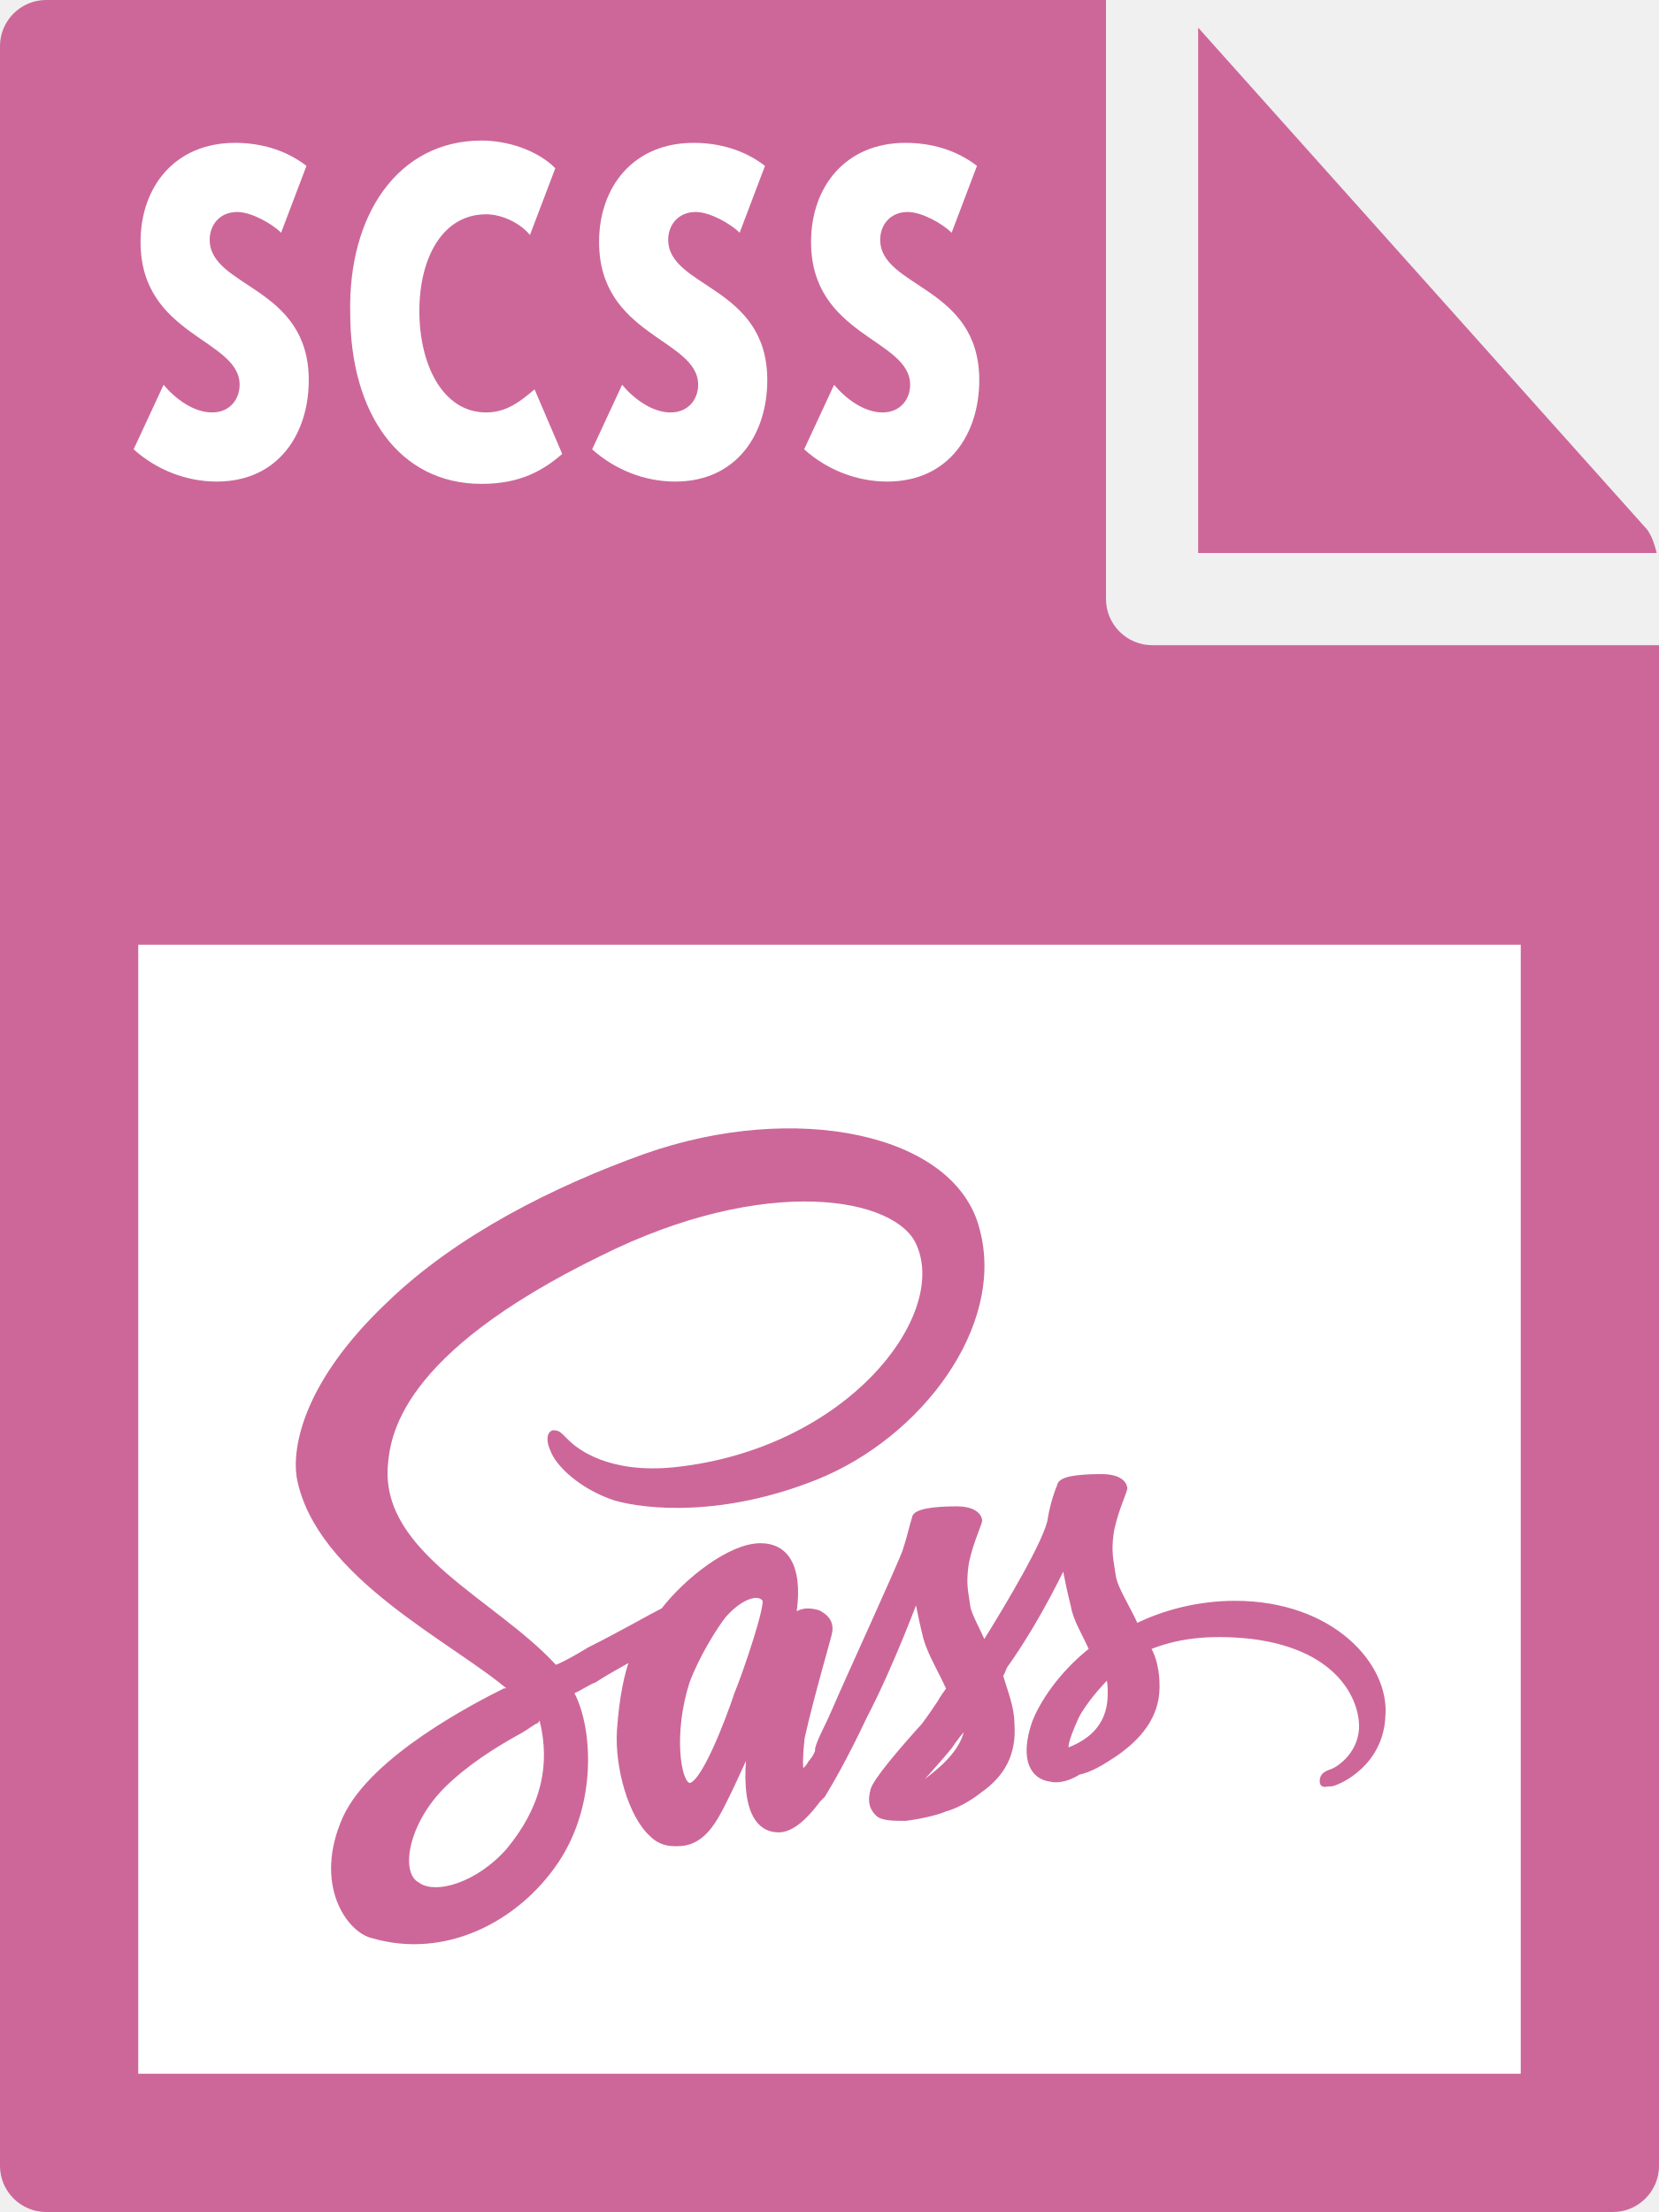
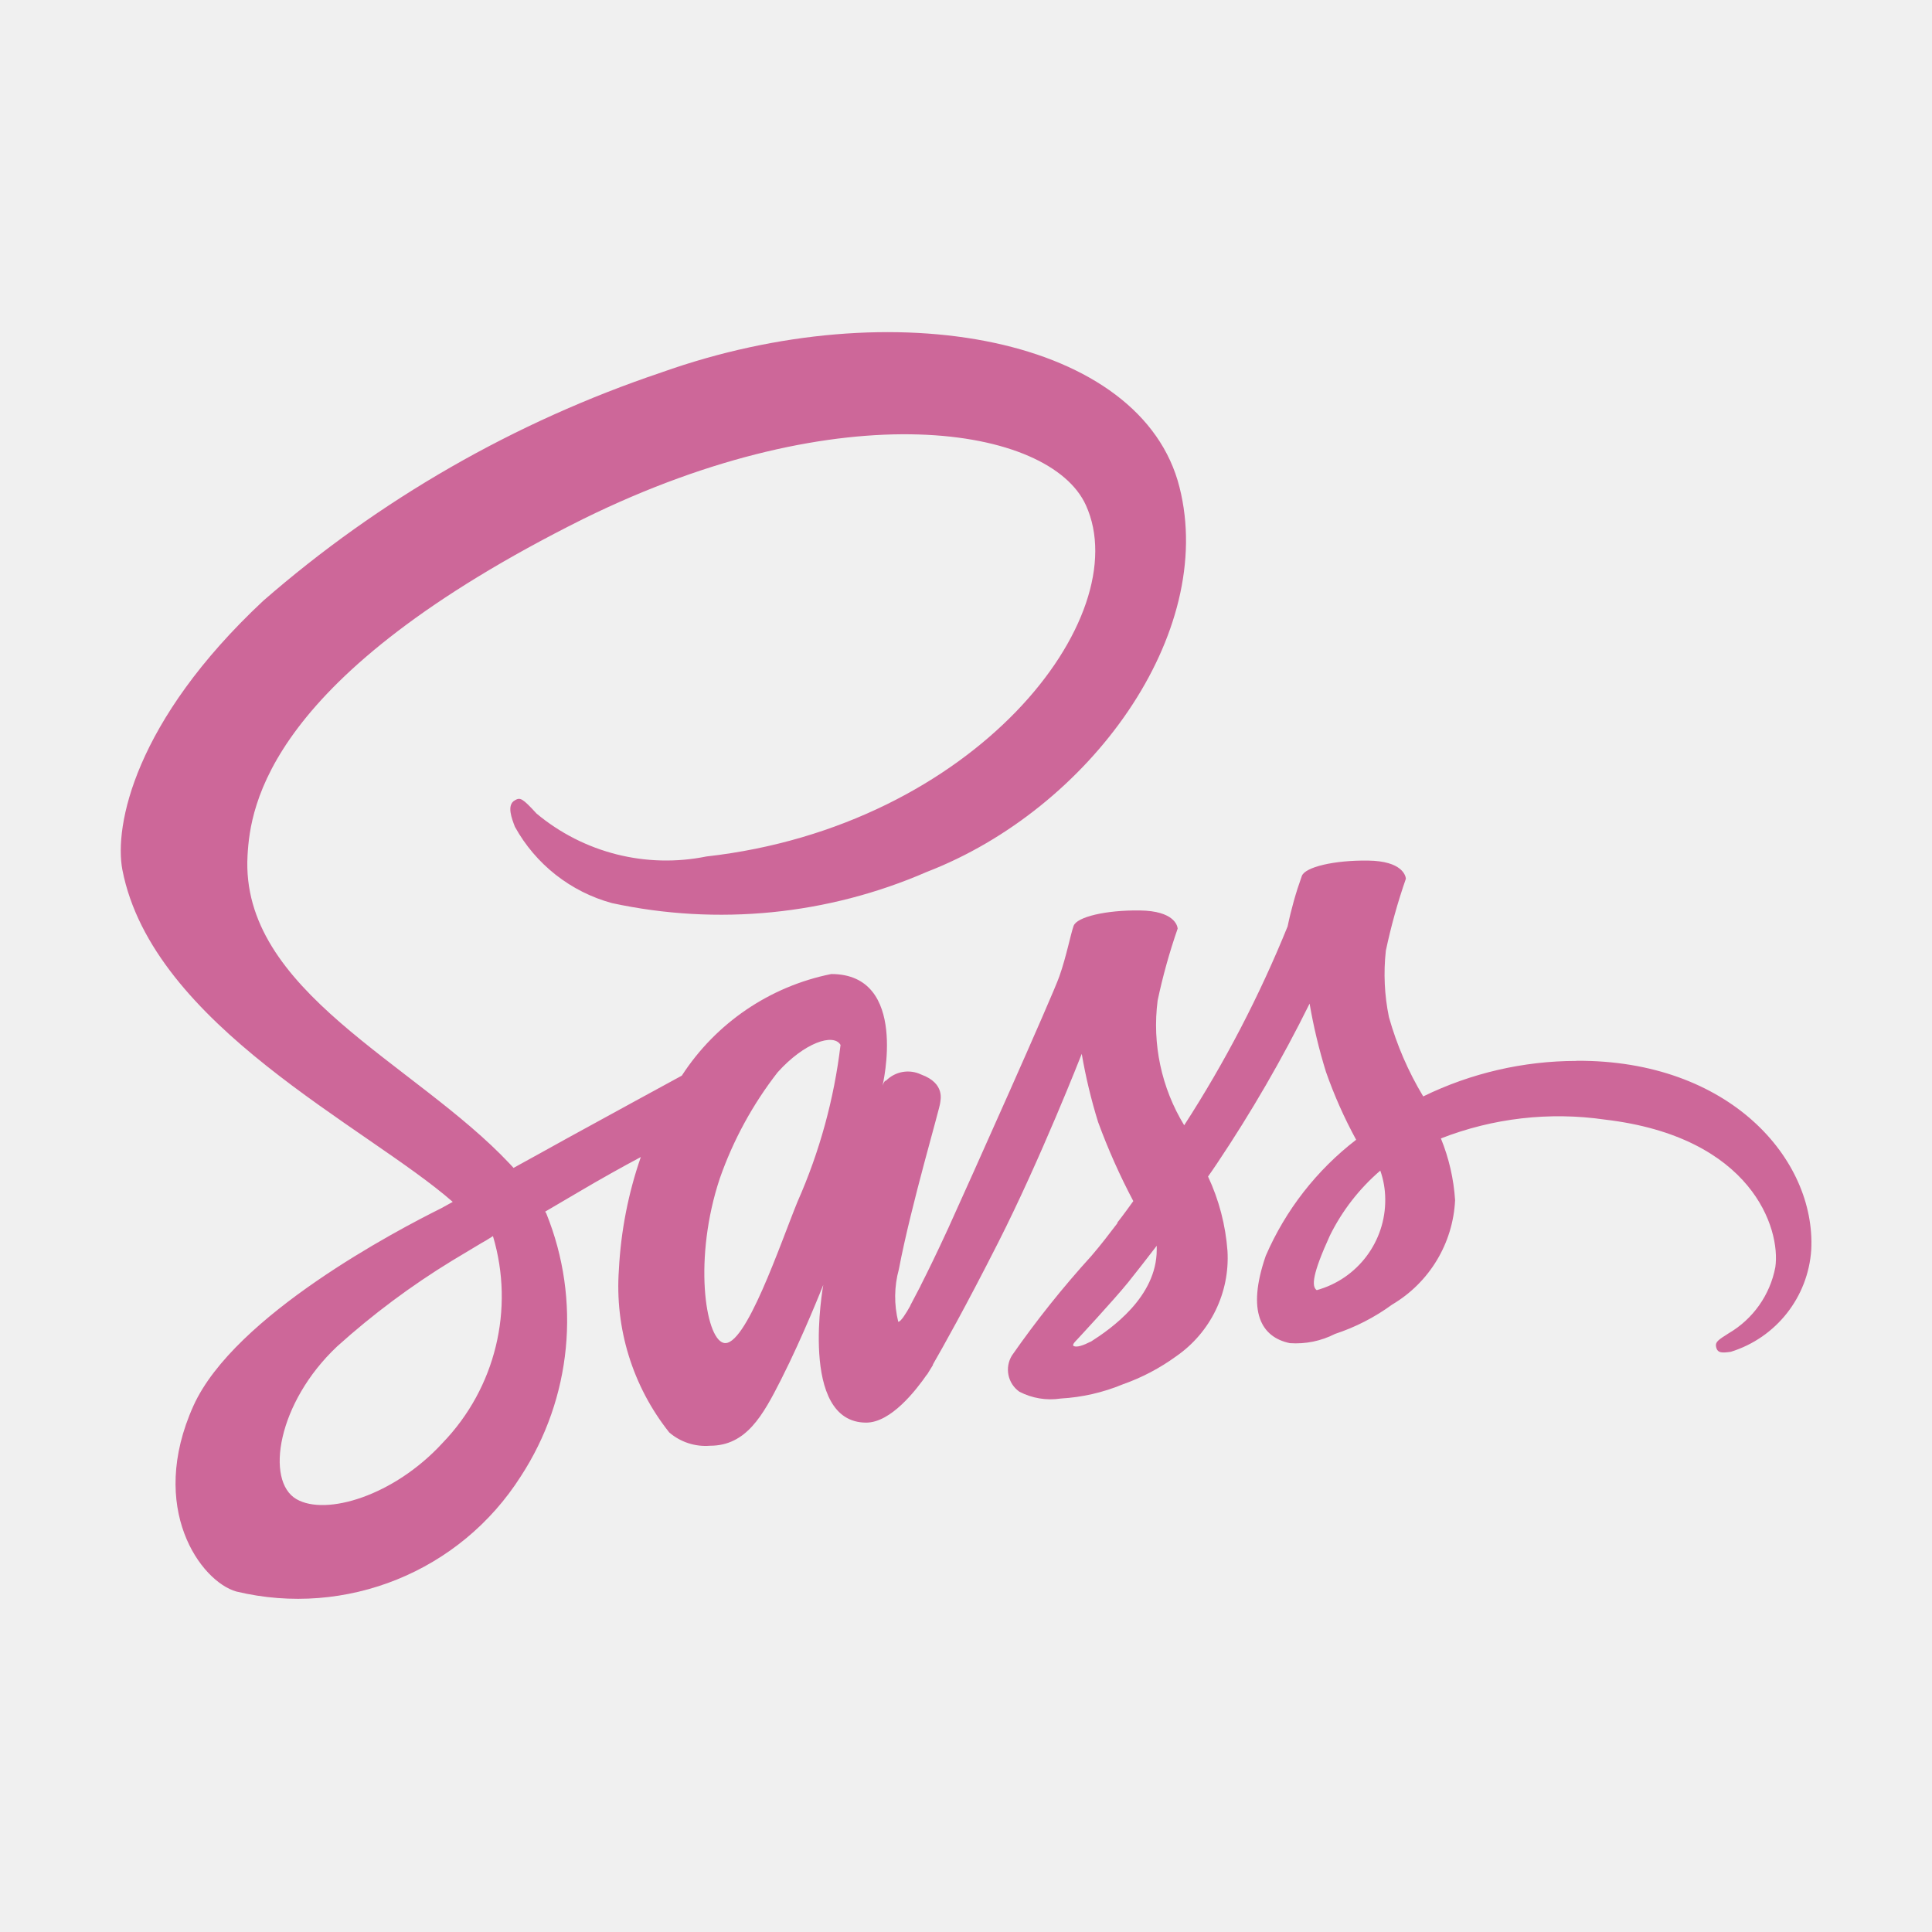
- <svg xmlns="http://www.w3.org/2000/svg" viewBox="0 0 72 96">
-   <style>.st0{fill:#cd6799}</style>
-   <path class="st0" d="M0 2v92c0 1.1.9 2 2 2h68c1.1 0 2-.9 2-2V28H50c-1.1 0-2-.9-2-2V0H2C.9 0 0 .9 0 2z" />
-   <path class="st0" d="M71.9 24c-.1-.4-.2-.7-.4-1L52 1.2V24h19.9z" />
-   <path d="M6 41h60v49H6zm1.1-24.3c.5.6 1.3 1.2 2.1 1.2s1.2-.6 1.2-1.2c0-2-4.3-2.1-4.3-6.2 0-2.4 1.5-4.3 4.1-4.3 1.1 0 2.2.3 3.1 1l-1.1 2.9c-.4-.4-1.3-.9-1.9-.9-.8 0-1.2.6-1.2 1.2 0 2.1 4.3 2 4.3 6.1 0 2.3-1.3 4.4-4 4.4-1.3 0-2.6-.5-3.6-1.4l1.3-2.8zM20.9 6.1c1.1 0 2.4.4 3.2 1.2L23 10.2c-.4-.5-1.2-.9-1.9-.9-1.9 0-2.9 1.9-2.9 4.2 0 2.3 1 4.4 2.9 4.4.9 0 1.5-.5 2.1-1l1.2 2.8c-.8.7-1.8 1.3-3.5 1.3-3.6 0-5.7-3.1-5.7-7.4-.1-4.3 2.1-7.5 5.7-7.5zM27 16.7c.5.6 1.3 1.2 2.1 1.2s1.2-.6 1.2-1.2c0-2-4.3-2.1-4.3-6.2 0-2.4 1.5-4.3 4.1-4.3 1.1 0 2.2.3 3.1 1l-1.1 2.9c-.4-.4-1.3-.9-1.9-.9-.8 0-1.2.6-1.2 1.2 0 2.1 4.3 2 4.3 6.1 0 2.3-1.3 4.4-4 4.4-1.3 0-2.6-.5-3.6-1.4l1.3-2.8zm9.2 0c.5.6 1.3 1.2 2.1 1.2s1.2-.6 1.2-1.2c0-2-4.3-2.1-4.3-6.2 0-2.4 1.5-4.3 4.1-4.3 1.1 0 2.2.3 3.1 1l-1.1 2.9c-.4-.4-1.3-.9-1.9-.9-.8 0-1.2.6-1.2 1.2 0 2.1 4.3 2 4.3 6.1 0 2.3-1.3 4.4-4 4.4-1.3 0-2.6-.5-3.6-1.4l1.3-2.8z" fill="#fff" />
-   <path d="M53.6 69.6c-1.6 0-3.1.4-4.3 1-.4-.9-.9-1.6-1-2.2-.1-.7-.2-1-.1-1.8s.6-1.9.6-2-.1-.5-1-.5c-1 0-1.8.1-1.8.4-.1.2-.3.8-.4 1.4-.1.9-1.9 3.9-2.9 5.5-.3-.7-.6-1.2-.7-1.6-.1-.7-.2-1-.1-1.8s.6-1.9.6-2c0-.1-.1-.5-1-.5s-1.8.1-1.8.4c-.1.3-.2.8-.4 1.4-.2.6-2.5 5.6-3.1 7-.3.7-.6 1.2-.7 1.6v.1c-.1.3-.3.5-.3.5-.1.2-.3.4-.4.4s-.1-.6 0-1.5c.4-1.8 1.2-4.5 1.2-4.6 0-.1.1-.5-.5-.8-.7-.2-.9.1-1 .1-.1 0-.1.1-.1.1s.7-3.1-1.4-3.1c-1.3 0-3.2 1.5-4.2 2.8-.6.3-1.8 1-3.2 1.7-.5.3-1 .6-1.5.8l-.1-.1c-2.6-2.8-7.5-4.8-7.3-8.6.1-1.4.5-5 9.3-9.3 7.2-3.6 13-2.6 13.9-.4 1.4 3.2-3.1 9-10.6 9.8-2.9.3-4.3-.8-4.7-1.2-.4-.4-.4-.4-.6-.4-.2.1-.1.5 0 .7.2.6 1.2 1.6 2.7 2.1 1.4.4 4.7.7 8.7-.9 4.5-1.8 8.1-6.6 7-10.7-1-4.1-7.9-5.5-14.4-3.2-3.9 1.4-8.1 3.5-11.1 6.4-3.6 3.4-4.1 6.2-3.9 7.5.8 4.3 6.8 7.1 9.2 9.2-.1.1-.2.1-.3.1-1.2.6-5.7 2.9-6.9 5.5-1.3 2.9.2 4.9 1.2 5.1 3.1.9 6.2-.7 7.9-3.2 1.7-2.5 1.5-5.8.7-7.3v-.1c.3-.1.7-.4 1-.5.6-.4 1.2-.7 1.7-1-.3.8-.5 1.8-.6 3.2-.1 1.6.5 3.7 1.4 4.5.4.4.8.4 1.1.4 1 0 1.5-.8 2-1.8.6-1.2 1.2-2.6 1.2-2.6s-.7 3.8 1.2 3.8c.7 0 1.4-.9 1.7-1.3l.1-.1.1-.1c.3-.5.9-1.5 1.8-3.4 1.2-2.3 2.3-5.3 2.3-5.3s.1.7.4 1.9c.2.7.7 1.5 1 2.2-.3.4-.4.6-.4.6-.2.3-.4.6-.7 1-1 1.1-2.1 2.4-2.2 2.8-.1.4-.1.7.2 1 .2.2.7.2 1.2.2.8-.1 1.5-.3 1.7-.4.4-.1 1-.4 1.5-.8 1-.7 1.5-1.6 1.4-2.9 0-.7-.3-1.4-.5-2.1.1-.1.1-.2.2-.4 1.5-2.1 2.6-4.5 2.6-4.5s.1.7.4 1.9c.1.6.5 1.2.8 1.9-1.4 1.1-2.2 2.4-2.5 3.2-.5 1.5-.1 2.3.7 2.4.4.1.9-.1 1.2-.3.5-.1 1-.4 1.6-.8 1-.7 1.8-1.6 1.8-2.9 0-.6-.1-1.2-.4-1.7 1.2-.5 2.6-.7 4.5-.5 4.1.5 4.9 3 4.8 4.1-.1 1.1-1 1.7-1.3 1.8s-.4.2-.4.4.1.1.4.1c.4-.1 2.1-.9 2.2-2.9.2-2.2-2.2-4.9-6.4-4.9zM22.1 80.3c-1.3 1.5-3.2 2.1-4 1.5-.9-.5-.5-2.7 1.1-4.3 1-1 2.3-1.8 3.2-2.3.2-.1.5-.3.8-.5.1 0 .1-.1.1-.1.1-.1.1-.1.2-.1.6 2.2 0 4.1-1.4 5.8zm9.9-6.8c-.4 1.2-1.5 4.1-2.1 4-.5-.1-.8-2.3-.1-4.5.4-1.1 1.2-2.4 1.6-2.9.7-.8 1.5-1.1 1.8-.7.2.2-.9 3.4-1.2 4.1zm8.1 3.9c-.2.1-.4.1-.4.1l.1-.1s1-1.1 1.4-1.6c.2-.3.5-.7.8-1v.1c-.1 1.2-1.4 2.1-1.9 2.5zm6.2-1.4c-.1-.1-.1-.4.4-1.5.2-.4.7-1.1 1.4-1.8.1.3.1.5.1.8 0 1.6-1.1 2.2-1.9 2.5z" fill="#cd6799" stroke="#cd6799" stroke-width=".25" stroke-miterlimit="10" />
+ <svg xmlns="http://www.w3.org/2000/svg" viewBox="0 0 32 32">
+   <path d="M26.11,17.572a5.8,5.8,0,0,0-2.537.588,5.345,5.345,0,0,1-.568-1.314,3.53,3.53,0,0,1-.051-1.1,9.811,9.811,0,0,1,.332-1.192c-.005-.051-.061-.292-.624-.3s-1.048.107-1.1.256a6.171,6.171,0,0,0-.235.834,19.686,19.686,0,0,1-1.713,3.294,3.186,3.186,0,0,1-.44-2.066,9.811,9.811,0,0,1,.332-1.192c-.005-.051-.061-.292-.624-.3s-1.048.107-1.1.256-.118.5-.235.834-1.483,3.386-1.841,4.173c-.184.4-.343.726-.455.946h0a.233.233,0,0,1-.02.041c-.1.189-.153.292-.153.292v.005c-.077.138-.159.266-.2.266a1.711,1.711,0,0,1,.01-.869c.2-1.059.69-2.705.685-2.762,0-.031.092-.317-.317-.465a.508.508,0,0,0-.578.1c-.036,0-.061.087-.061.087s.445-1.851-.849-1.851a3.855,3.855,0,0,0-2.475,1.683c-.348.189-1.089.593-1.882,1.028-.3.169-.614.338-.905.5-.02-.02-.041-.046-.061-.066C6.87,17.6,3.975,16.416,4.1,14.171c.046-.818.327-2.966,5.559-5.575,4.306-2.122,7.733-1.534,8.326-.23.849,1.862-1.836,5.319-6.285,5.82a3.351,3.351,0,0,1-2.813-.711c-.235-.256-.271-.271-.358-.22-.143.077-.051.307,0,.44a2.626,2.626,0,0,0,1.606,1.263,8.55,8.55,0,0,0,5.217-.517c2.7-1.043,4.8-3.943,4.184-6.372-.619-2.465-4.71-3.278-8.582-1.9A19.5,19.5,0,0,0,4.359,9.952c-2.133,1.995-2.47,3.728-2.332,4.455.5,2.578,4.051,4.255,5.472,5.5-.072.041-.138.077-.194.107-.711.353-3.421,1.77-4.1,3.268-.767,1.7.123,2.915.711,3.079a4.374,4.374,0,0,0,4.71-1.908A4.725,4.725,0,0,0,9.049,20.1a.107.107,0,0,0-.02-.031l.557-.327c.363-.215.721-.414,1.028-.578a6.74,6.74,0,0,0-.363,1.862,3.886,3.886,0,0,0,.834,2.7.921.921,0,0,0,.675.22c.6,0,.875-.5,1.176-1.094.368-.726.7-1.57.7-1.57s-.414,2.281.711,2.281c.409,0,.823-.532,1.008-.8v.005s.01-.015.031-.051l.066-.107v-.01c.164-.286.532-.936,1.079-2.015.706-1.391,1.386-3.13,1.386-3.13a8.888,8.888,0,0,0,.271,1.13,10.643,10.643,0,0,0,.583,1.309c-.164.23-.266.358-.266.358l.005.005c-.133.174-.276.363-.435.547a16.3,16.3,0,0,0-1.314,1.647.447.447,0,0,0,.123.6,1.116,1.116,0,0,0,.685.113,3.147,3.147,0,0,0,1.028-.235,3.45,3.45,0,0,0,.885-.465,1.98,1.98,0,0,0,.849-1.744,3.521,3.521,0,0,0-.322-1.233c.051-.072.1-.143.148-.215a23.428,23.428,0,0,0,1.534-2.649,8.888,8.888,0,0,0,.271,1.13,7.57,7.57,0,0,0,.5,1.125A4.861,4.861,0,0,0,20.965,20.8c-.322.931-.072,1.35.4,1.447a1.425,1.425,0,0,0,.747-.153,3.4,3.4,0,0,0,.946-.486,2.126,2.126,0,0,0,1.043-1.729,3.268,3.268,0,0,0-.235-1.023,5.356,5.356,0,0,1,2.716-.312c2.434.286,2.915,1.805,2.823,2.445a1.618,1.618,0,0,1-.772,1.094c-.169.107-.225.143-.21.22.02.113.1.107.245.087A1.9,1.9,0,0,0,30,20.7c.077-1.5-1.355-3.145-3.887-3.13ZM7.33,23.9c-.808.88-1.933,1.212-2.419.931-.522-.3-.317-1.6.675-2.532a12.884,12.884,0,0,1,1.9-1.417c.118-.072.292-.174.5-.3l.056-.031h0l.123-.077A3.493,3.493,0,0,1,7.33,23.9Zm5.881-4c-.281.685-.869,2.44-1.227,2.342-.307-.082-.5-1.412-.061-2.726a6.193,6.193,0,0,1,.956-1.754c.44-.491.926-.655,1.043-.455a9.062,9.062,0,0,1-.711,2.593Zm4.853,2.322c-.118.061-.23.1-.281.072-.036-.02.051-.1.051-.1s.609-.655.849-.951c.138-.174.3-.378.476-.609V20.7c0,.782-.757,1.309-1.094,1.524Zm3.744-.854c-.087-.061-.072-.266.22-.905a3.408,3.408,0,0,1,.834-1.074,1.448,1.448,0,0,1,.082.471,1.547,1.547,0,0,1-1.135,1.509Z" style="fill:#cd6799" />
</svg>
